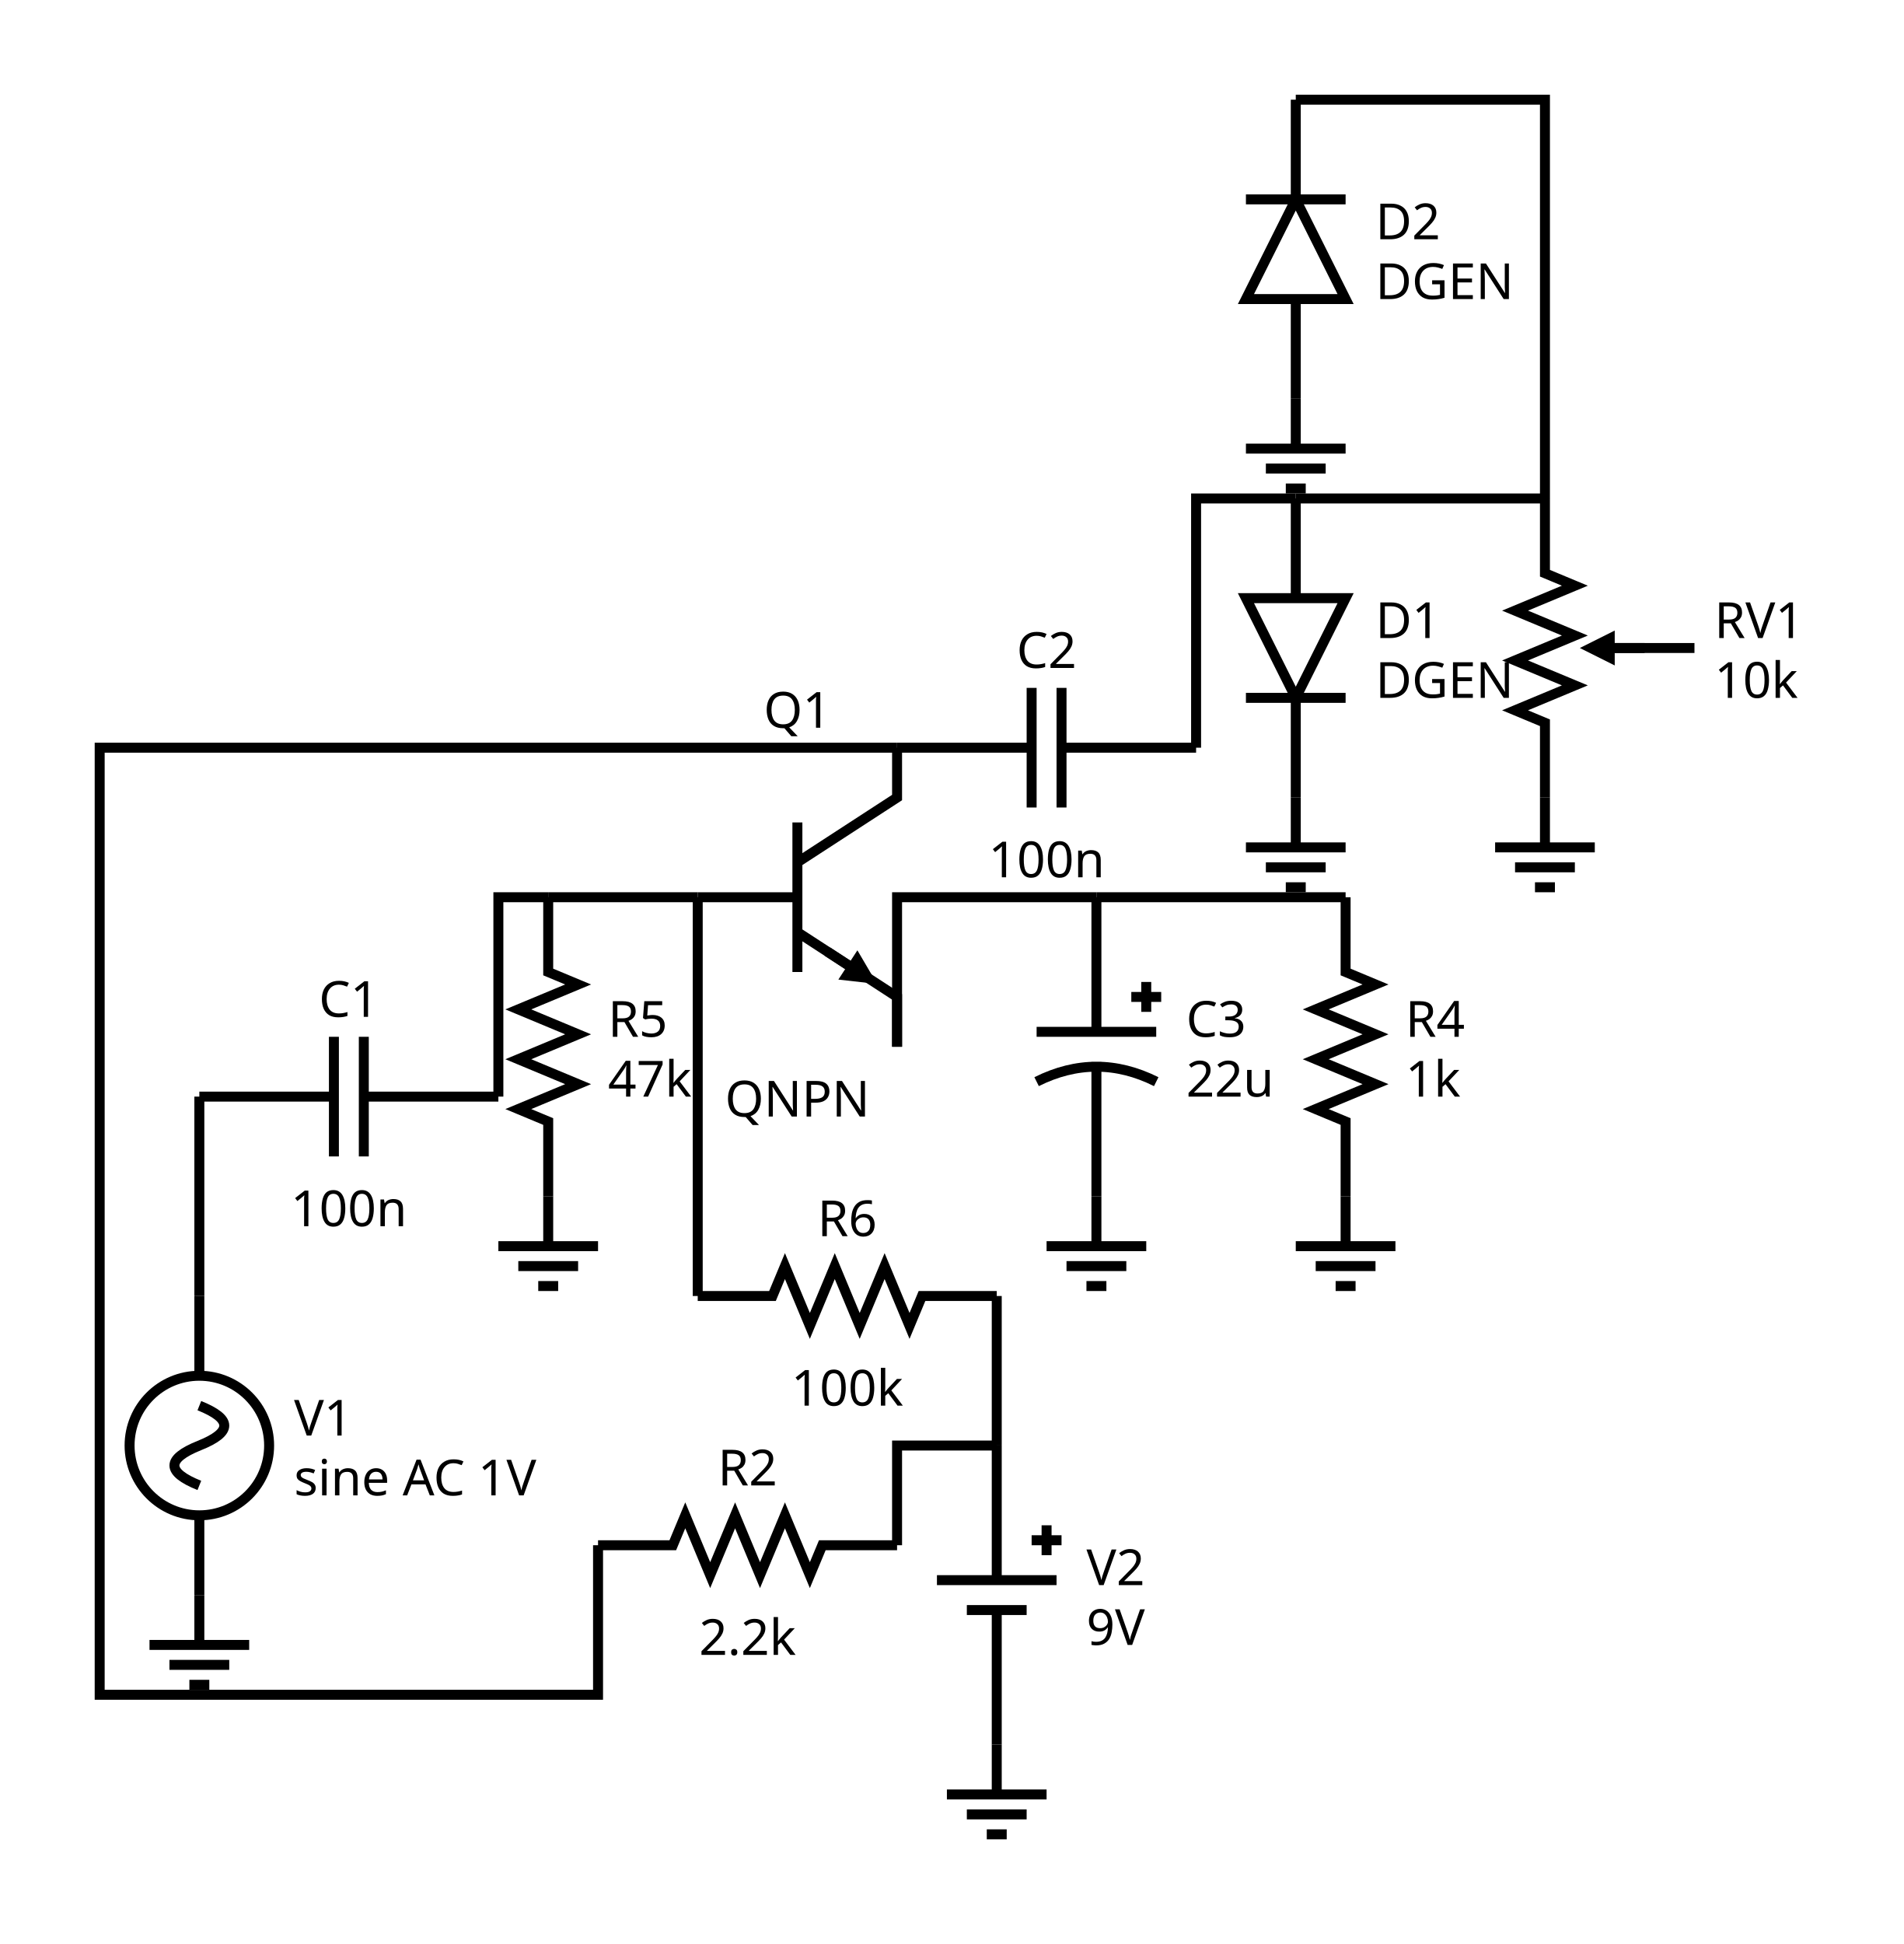
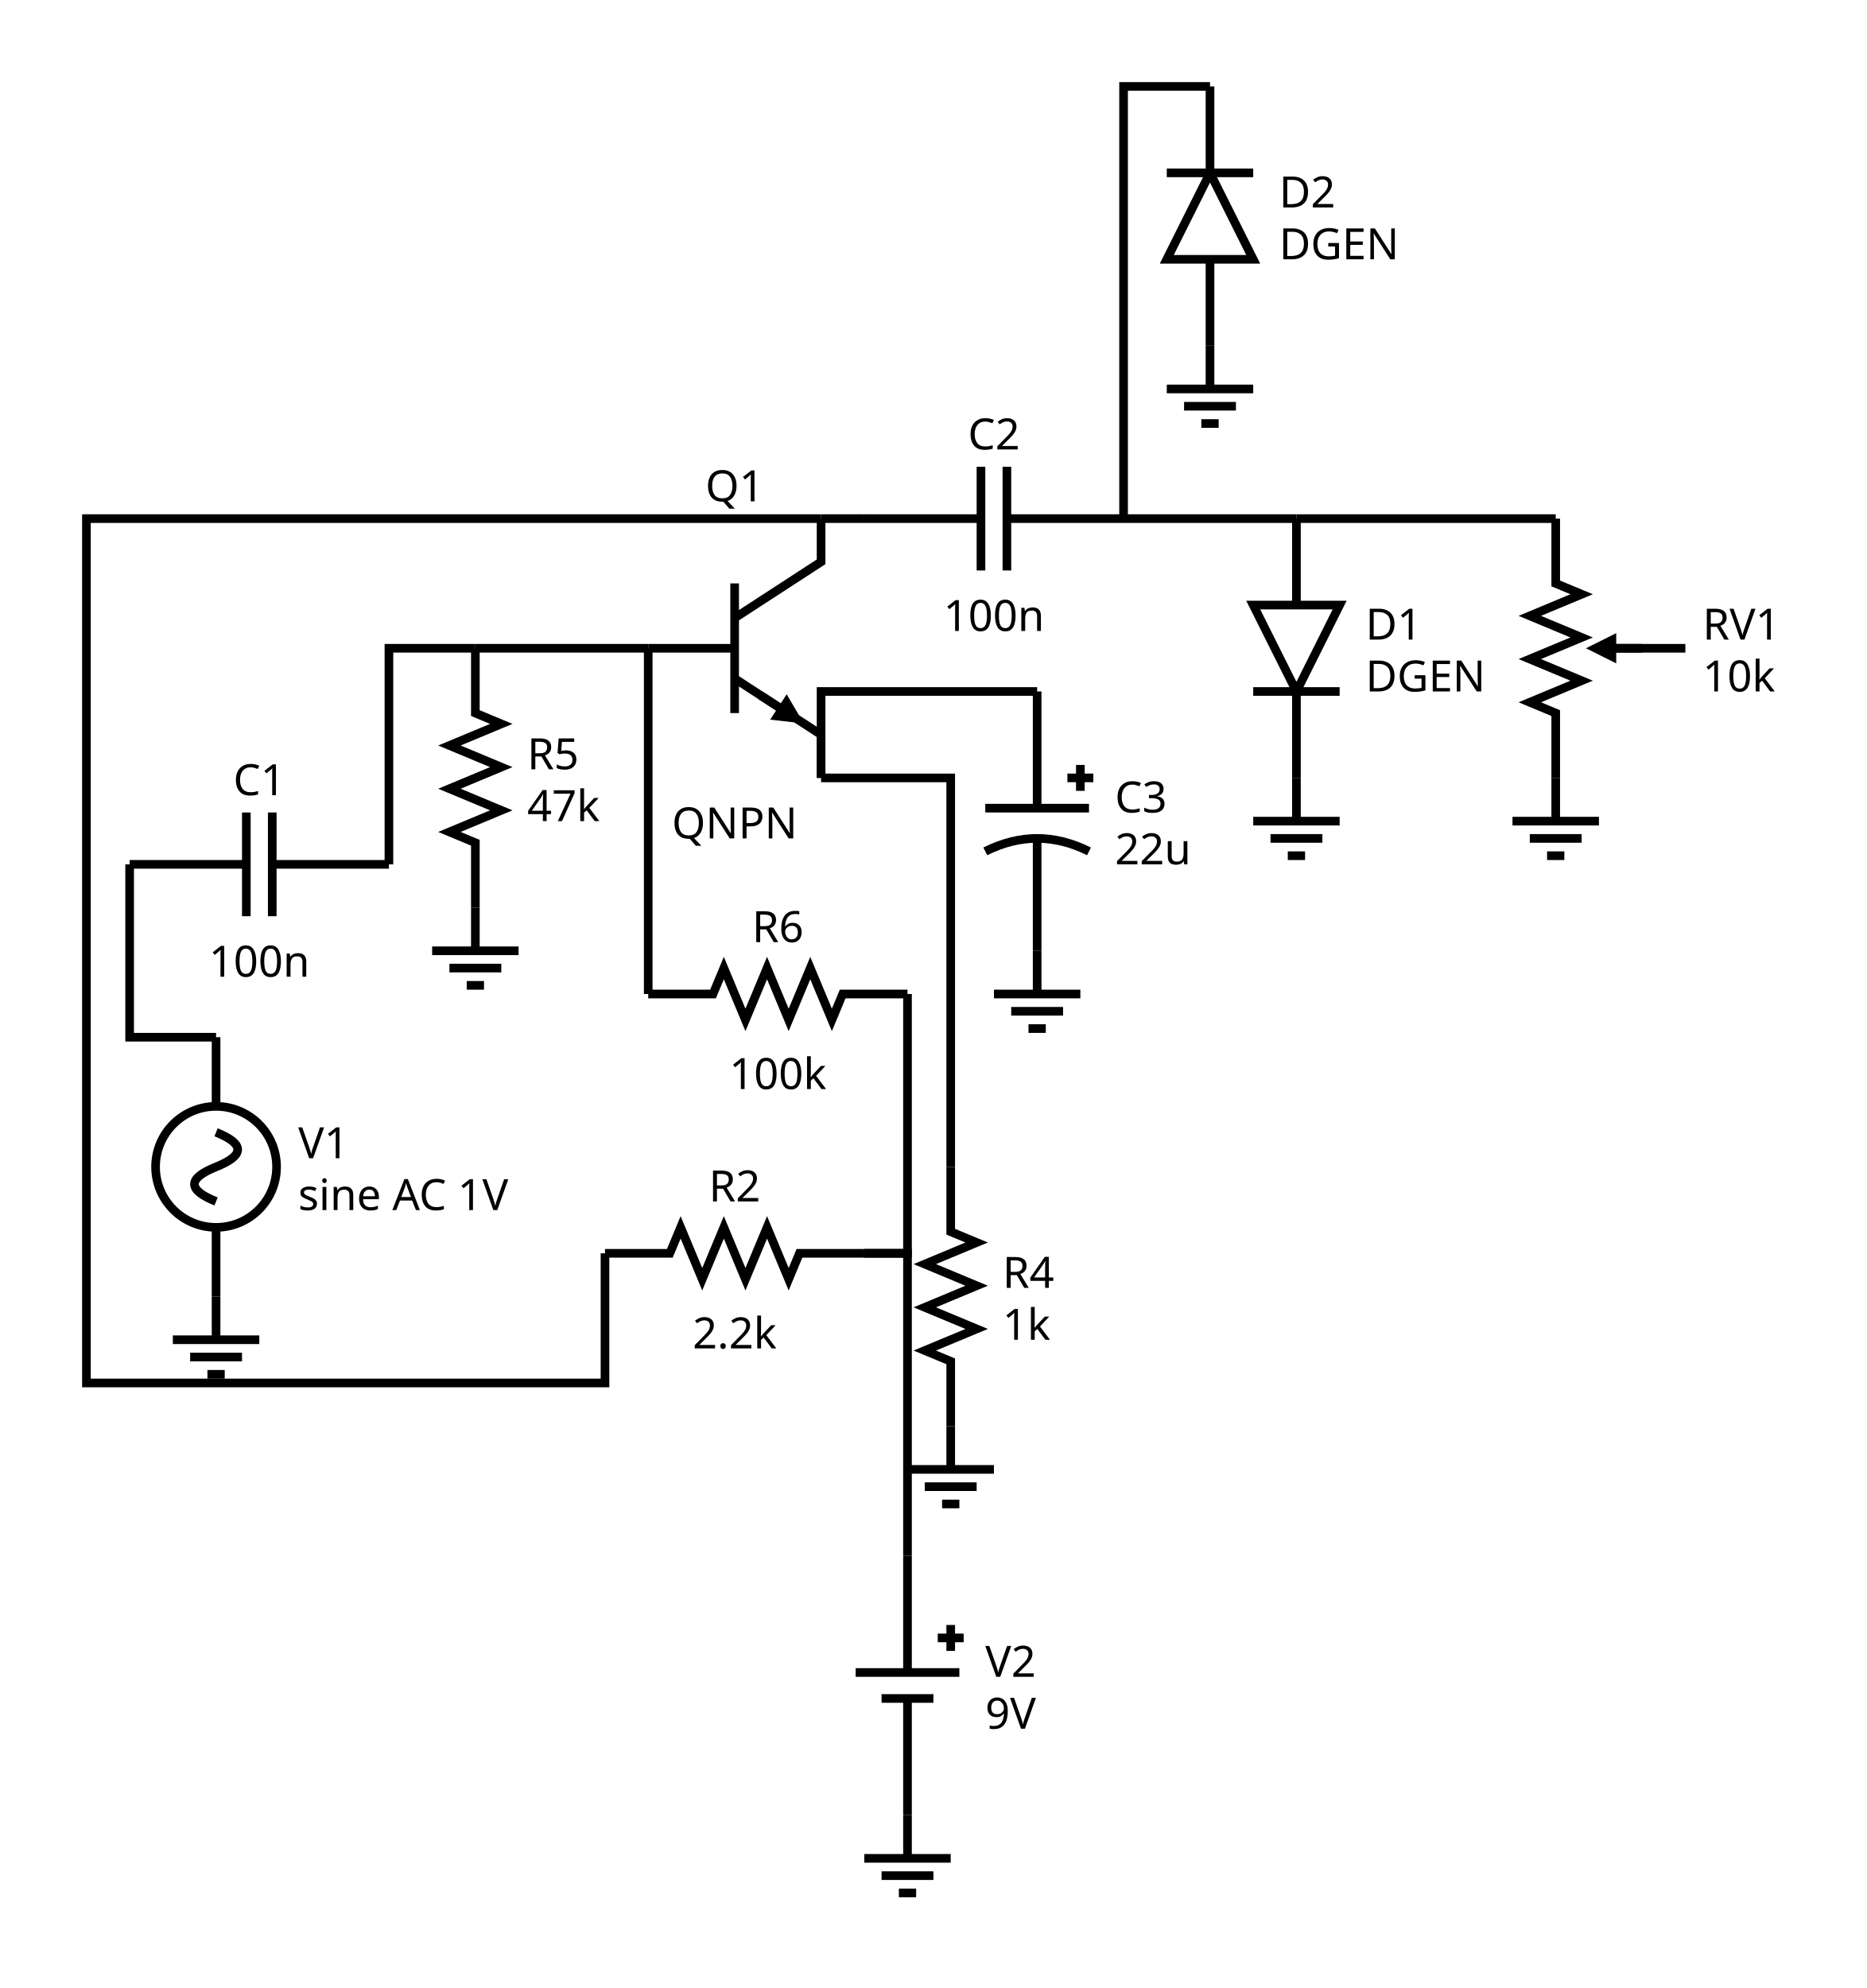
- <svg xmlns="http://www.w3.org/2000/svg" viewBox="0 0 382 390" fill="none" stroke="currentColor" stroke-width="2">
-   <g data-ref="C1" transform="translate(40 220)">
+ <svg xmlns="http://www.w3.org/2000/svg" viewBox="-10 0 432 460" fill="none" stroke="currentColor" stroke-width="2">
+   <g data-ref="C1" transform="translate(20 200)">
    <path d="M0 0H27M33 0H60M27 -12V12M33 -12V12" />
  </g>
-   <g data-ref="C2" transform="translate(180 150)">
+   <g data-ref="C2" transform="translate(190 120)">
    <path d="M0 0H27M33 0H60M27 -12V12M33 -12V12" />
  </g>
-   <g data-ref="C3" transform="translate(220 180) rotate(-270)">
+   <g data-ref="C3" transform="translate(230 160) rotate(-270)">
    <path d="M0 0H27M27 -12V12M37 -12Q31 0 37 12M33 0H60M17 -10H23M20 -13V-7" />
  </g>
-   <g transform="translate(220 240)">
+   <g transform="translate(230 220)">
    <path d="M0 0V10M-10 10H10M-6 14H6M-2 18H2" />
  </g>
-   <g data-ref="D1" transform="translate(260 100) rotate(-270)">
+   <g data-ref="D1" transform="translate(290 120) rotate(-270)">
    <path d="M0 0H20M40 0H60M20 -10V10L40 0Z M40 -10V10" />
  </g>
-   <g transform="translate(260 160)">
+   <g transform="translate(290 180)">
    <path d="M0 0V10M-10 10H10M-6 14H6M-2 18H2" />
  </g>
-   <g data-ref="D2" transform="translate(260 80) rotate(-90)">
+   <g data-ref="D2" transform="translate(270 80) rotate(-90)">
    <path d="M0 0H20M40 0H60M20 -10V10L40 0Z M40 -10V10" />
  </g>
-   <g transform="translate(260 80)">
+   <g transform="translate(270 80)">
    <path d="M0 0V10M-10 10H10M-6 14H6M-2 18H2" />
  </g>
-   <g data-ref="Q1" transform="translate(140 180)">
+   <g data-ref="Q1" transform="translate(140 150)">
    <path d="M0 0H20M20 -15V15M20 -7L40 -20V-30M20 7L40 20V30" />
    <path d="M26 10.9L30.13 13.59" />
    <path fill="currentColor" stroke="none" d="M36 17.4L28.22 16.52L32.04 10.65Z" />
  </g>
-   <g data-ref="R2" transform="translate(120 310)">
+   <g data-ref="R2" transform="translate(130 290)">
    <path d="M0 0H15L17.5 -6L22.5 6L27.5 -6L32.5 6L37.5 -6L42.5 6L45 0H60" />
  </g>
-   <g data-ref="R4" transform="translate(270 180) rotate(-270)">
+   <g data-ref="R4" transform="translate(210 270) rotate(-270)">
    <path d="M0 0H15L17.5 -6L22.5 6L27.5 -6L32.5 6L37.5 -6L42.5 6L45 0H60" />
  </g>
-   <g transform="translate(270 240)">
+   <g transform="translate(210 330)">
    <path d="M0 0V10M-10 10H10M-6 14H6M-2 18H2" />
  </g>
-   <g data-ref="R5" transform="translate(110 180) rotate(-270)">
+   <g data-ref="R5" transform="translate(100 150) rotate(-270)">
    <path d="M0 0H15L17.5 -6L22.5 6L27.5 -6L32.5 6L37.5 -6L42.5 6L45 0H60" />
  </g>
-   <g transform="translate(110 240)">
+   <g transform="translate(100 210)">
    <path d="M0 0V10M-10 10H10M-6 14H6M-2 18H2" />
  </g>
-   <g data-ref="R6" transform="translate(140 260)">
+   <g data-ref="R6" transform="translate(140 230)">
    <path d="M0 0H15L17.5 -6L22.5 6L27.5 -6L32.5 6L37.5 -6L42.5 6L45 0H60" />
  </g>
-   <g data-ref="RV1" transform="translate(310 100) rotate(-270)">
+   <g data-ref="RV1" transform="translate(350 120) rotate(-270)">
    <path d="M0 0H15L17.5 -6L22.5 6L27.5 -6L32.5 6L37.5 -6L42.5 6L45 0H60M30 -30V-12" />
    <path d="M30 -20L30 -14" />
    <path fill="currentColor" stroke="none" d="M30 -7L26.5 -14L33.5 -14Z" />
  </g>
-   <g transform="translate(310 160)">
+   <g transform="translate(350 180)">
    <path d="M0 0V10M-10 10H10M-6 14H6M-2 18H2" />
  </g>
-   <g data-ref="V1" transform="translate(40 260) rotate(-270)">
+   <g data-ref="V1" transform="translate(40 240) rotate(-270)">
    <path d="M0 0H16M44 0H60M22 0Q26 -10 30 0T38 0" />
    <circle cx="30" cy="0" r="14" />
  </g>
-   <g transform="translate(40 320)">
+   <g transform="translate(40 300)">
    <path d="M0 0V10M-10 10H10M-6 14H6M-2 18H2" />
  </g>
-   <g data-ref="V2" transform="translate(200 290) rotate(-270)">
+   <g data-ref="V2" transform="translate(200 360) rotate(-270)">
    <path d="M0 0H27M33 0H60M27 -12V12M33 -6V6M16 -10H22M19 -13V-7" />
  </g>
-   <g transform="translate(200 350)">
+   <g transform="translate(200 420)">
    <path d="M0 0V10M-10 10H10M-6 14H6M-2 18H2" />
  </g>
-   <polyline data-net="in" points="40,220 40,260" />
-   <polyline data-net="n10" points="200,260 200,290" />
-   <polyline data-net="n10" points="200,290 180,290 180,310" />
-   <polyline data-net="n3" points="180,150 20,150 20,340 120,340 120,310" />
-   <polyline data-net="n4" points="100,220 100,180 110,180" />
-   <polyline data-net="n4" points="110,180 140,180" />
-   <polyline data-net="n4" points="140,180 140,260" />
-   <polyline data-net="n6" points="180,210 180,180 220,180" />
-   <polyline data-net="n6" points="220,180 270,180" />
-   <polyline data-net="n8" points="240,150 240,100 260,100" />
-   <polyline data-net="n8" points="260,100 310,100" />
-   <polyline data-net="n8" points="310,100 310,20 260,20" />
+   <polyline data-net="in" points="20,200 20,240 40,240" />
+   <polyline data-net="n10" points="200,230 200,290 190,290" />
+   <polyline data-net="n10" points="190,290 200,290 200,360" />
+   <polyline data-net="n3" points="180,120 190,120" />
+   <polyline data-net="n3" points="180,120 10,120 10,320 130,320 130,290" />
+   <polyline data-net="n4" points="80,200 80,150 100,150" />
+   <polyline data-net="n4" points="100,150 140,150" />
+   <polyline data-net="n4" points="140,150 140,230" />
+   <polyline data-net="n6" points="180,180 180,160 230,160" />
+   <polyline data-net="n6" points="180,180 210,180 210,270" />
+   <polyline data-net="n8" points="250,120 290,120" />
+   <polyline data-net="n8" points="290,120 350,120" />
+   <polyline data-net="n8" points="250,120 250,20 270,20" />
  <g fill="currentColor" stroke="none" font-family="sans-serif" font-size="10" text-anchor="middle">
-     <text x="70" y="204">C1</text>
-     <text x="70" y="246">100n</text>
-     <text x="210" y="134">C2</text>
-     <text x="210" y="176">100n</text>
-     <text x="238" y="208" text-anchor="start">C3</text>
-     <text x="238" y="220" text-anchor="start">22u</text>
-     <text x="276" y="128" text-anchor="start">D1</text>
-     <text x="276" y="140" text-anchor="start">DGEN</text>
-     <text x="276" y="48" text-anchor="start">D2</text>
-     <text x="276" y="60" text-anchor="start">DGEN</text>
-     <text x="160" y="146">Q1</text>
-     <text x="160" y="224">QNPN</text>
-     <text x="150" y="298">R2</text>
-     <text x="150" y="332">2.2k</text>
-     <text x="282" y="208" text-anchor="start">R4</text>
-     <text x="282" y="220" text-anchor="start">1k</text>
-     <text x="122" y="208" text-anchor="start">R5</text>
-     <text x="122" y="220" text-anchor="start">47k</text>
-     <text x="170" y="248">R6</text>
-     <text x="170" y="282">100k</text>
-     <text x="344" y="128" text-anchor="start">RV1</text>
-     <text x="344" y="140" text-anchor="start">10k</text>
-     <text x="59" y="288" text-anchor="start">V1</text>
-     <text x="59" y="300" text-anchor="start">sine AC 1V</text>
-     <text x="218" y="318" text-anchor="start">V2</text>
-     <text x="218" y="330" text-anchor="start">9V</text>
+     <text x="50" y="184">C1</text>
+     <text x="50" y="226">100n</text>
+     <text x="220" y="104">C2</text>
+     <text x="220" y="146">100n</text>
+     <text x="248" y="188" text-anchor="start">C3</text>
+     <text x="248" y="200" text-anchor="start">22u</text>
+     <text x="306" y="148" text-anchor="start">D1</text>
+     <text x="306" y="160" text-anchor="start">DGEN</text>
+     <text x="286" y="48" text-anchor="start">D2</text>
+     <text x="286" y="60" text-anchor="start">DGEN</text>
+     <text x="160" y="116">Q1</text>
+     <text x="160" y="194">QNPN</text>
+     <text x="160" y="278">R2</text>
+     <text x="160" y="312">2.2k</text>
+     <text x="222" y="298" text-anchor="start">R4</text>
+     <text x="222" y="310" text-anchor="start">1k</text>
+     <text x="112" y="178" text-anchor="start">R5</text>
+     <text x="112" y="190" text-anchor="start">47k</text>
+     <text x="170" y="218">R6</text>
+     <text x="170" y="252">100k</text>
+     <text x="384" y="148" text-anchor="start">RV1</text>
+     <text x="384" y="160" text-anchor="start">10k</text>
+     <text x="59" y="268" text-anchor="start">V1</text>
+     <text x="59" y="280" text-anchor="start">sine AC 1V</text>
+     <text x="218" y="388" text-anchor="start">V2</text>
+     <text x="218" y="400" text-anchor="start">9V</text>
  </g>
</svg>
